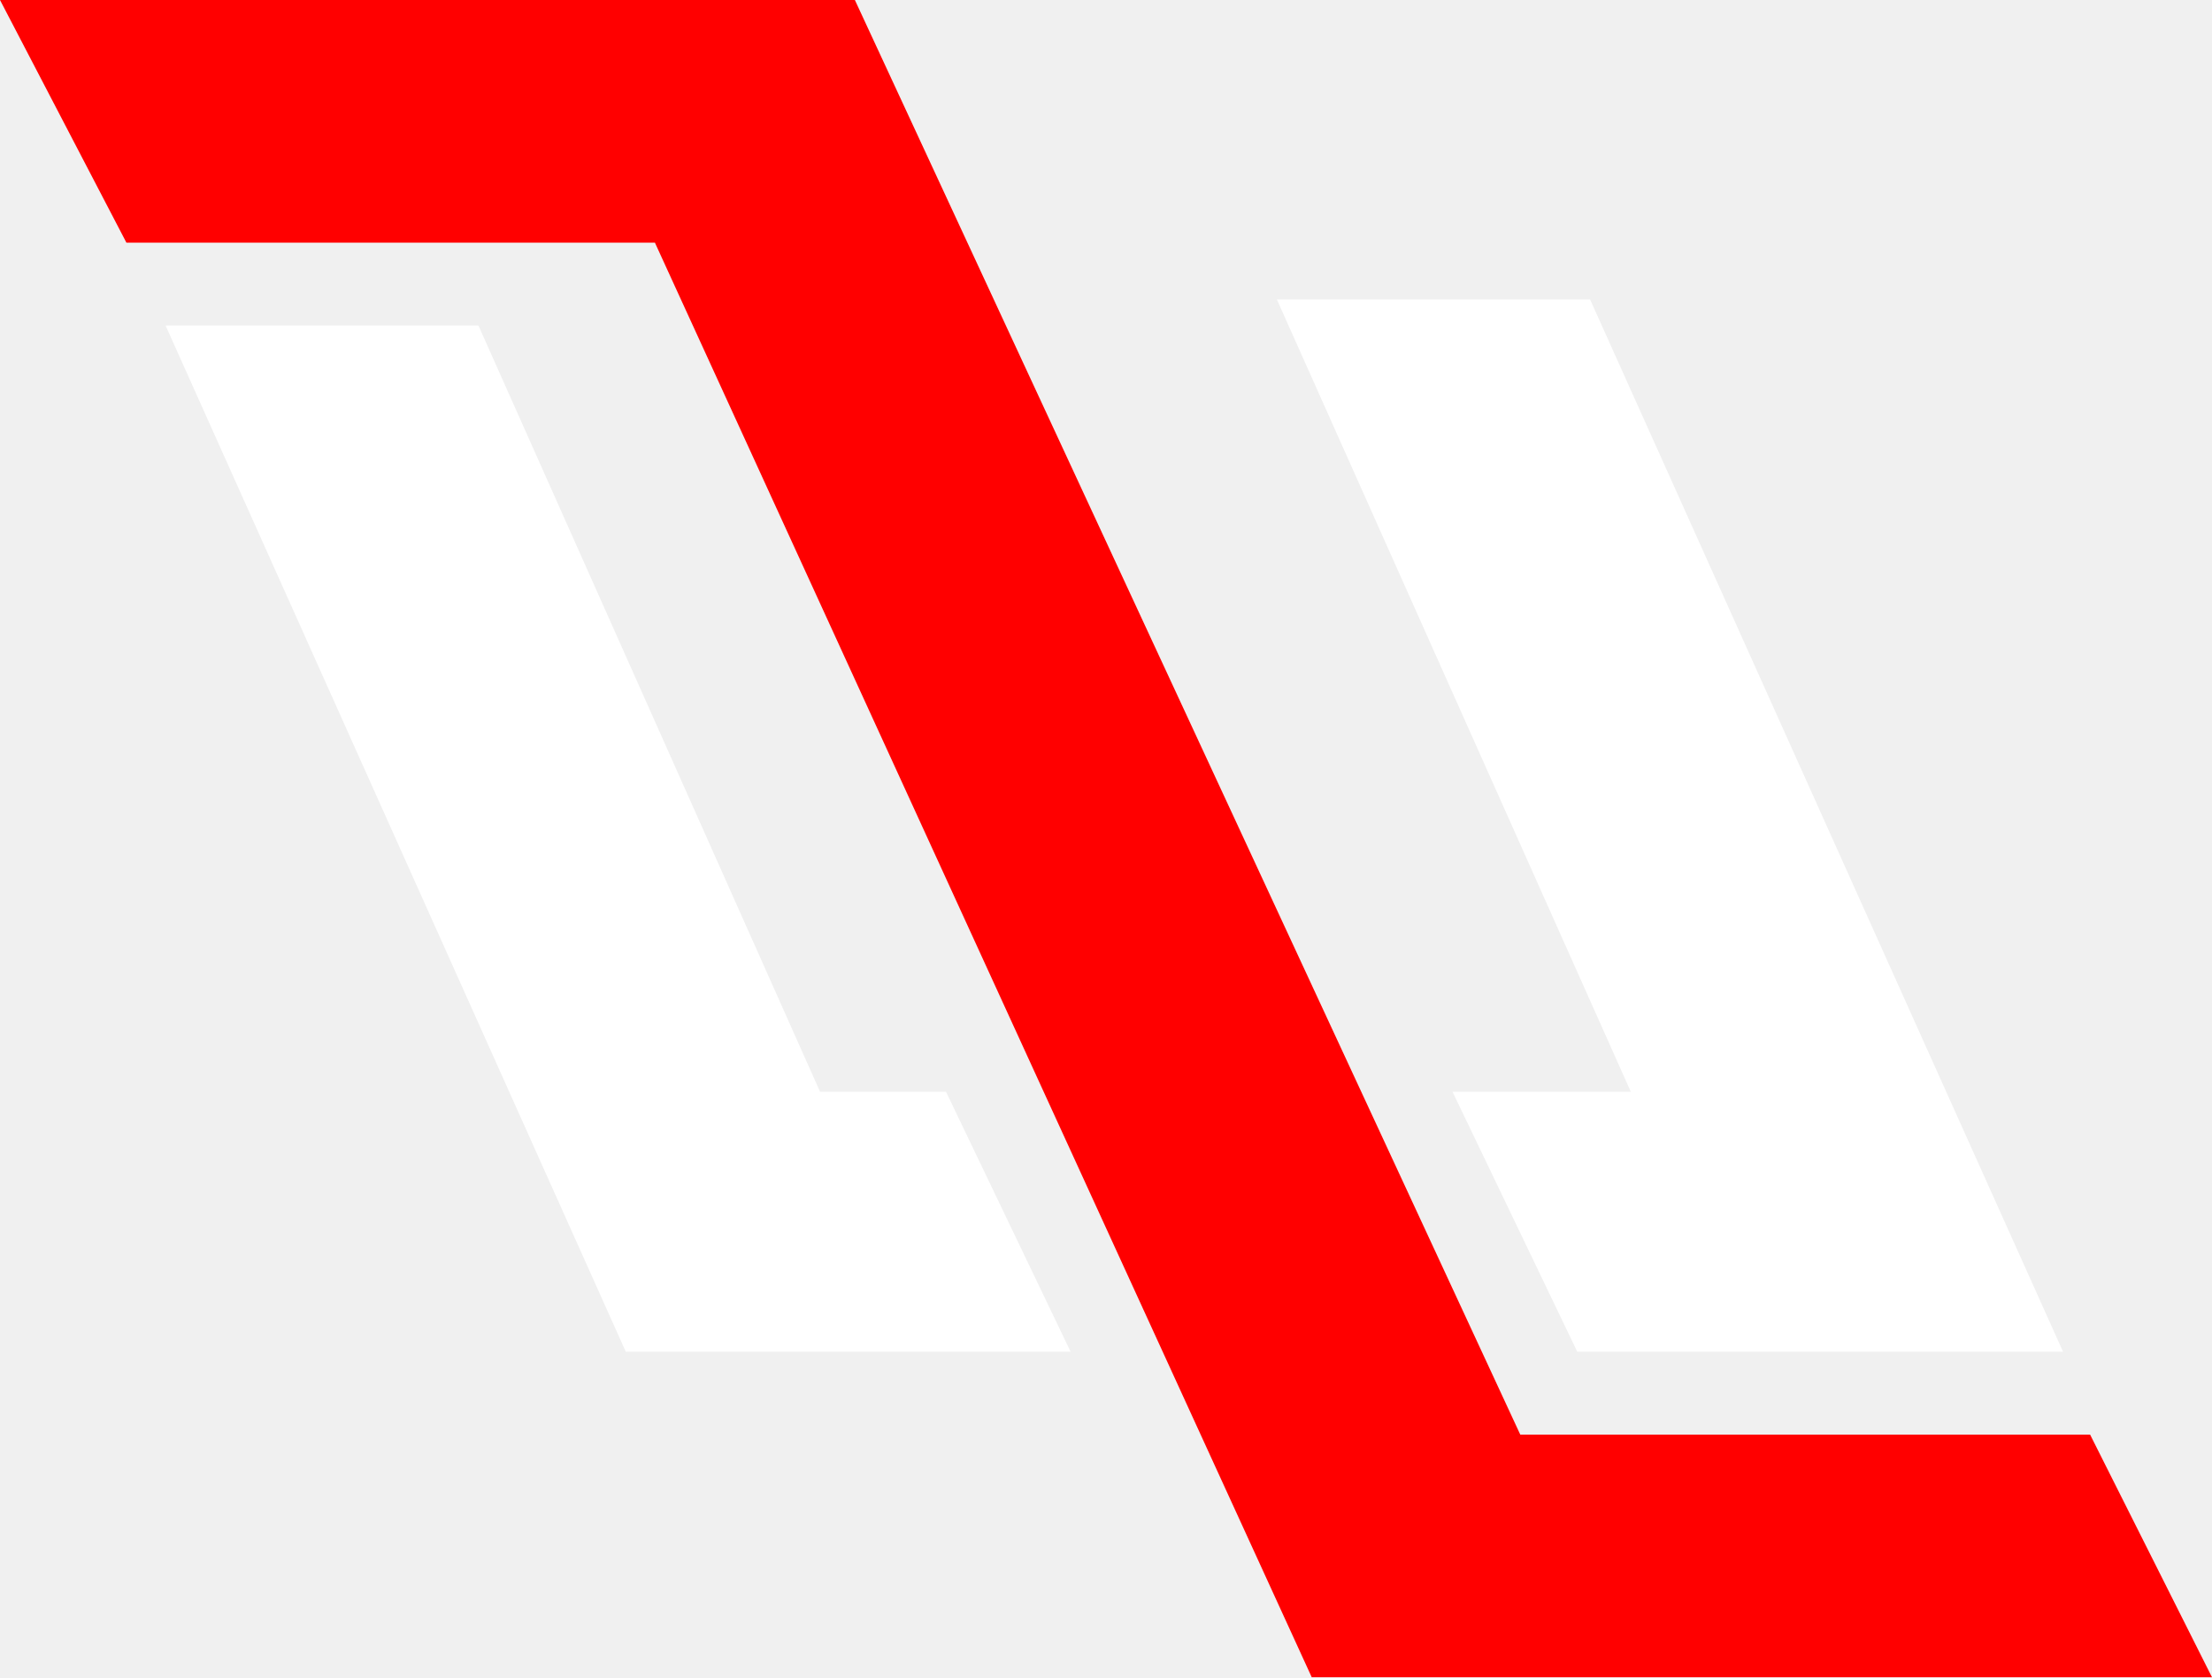
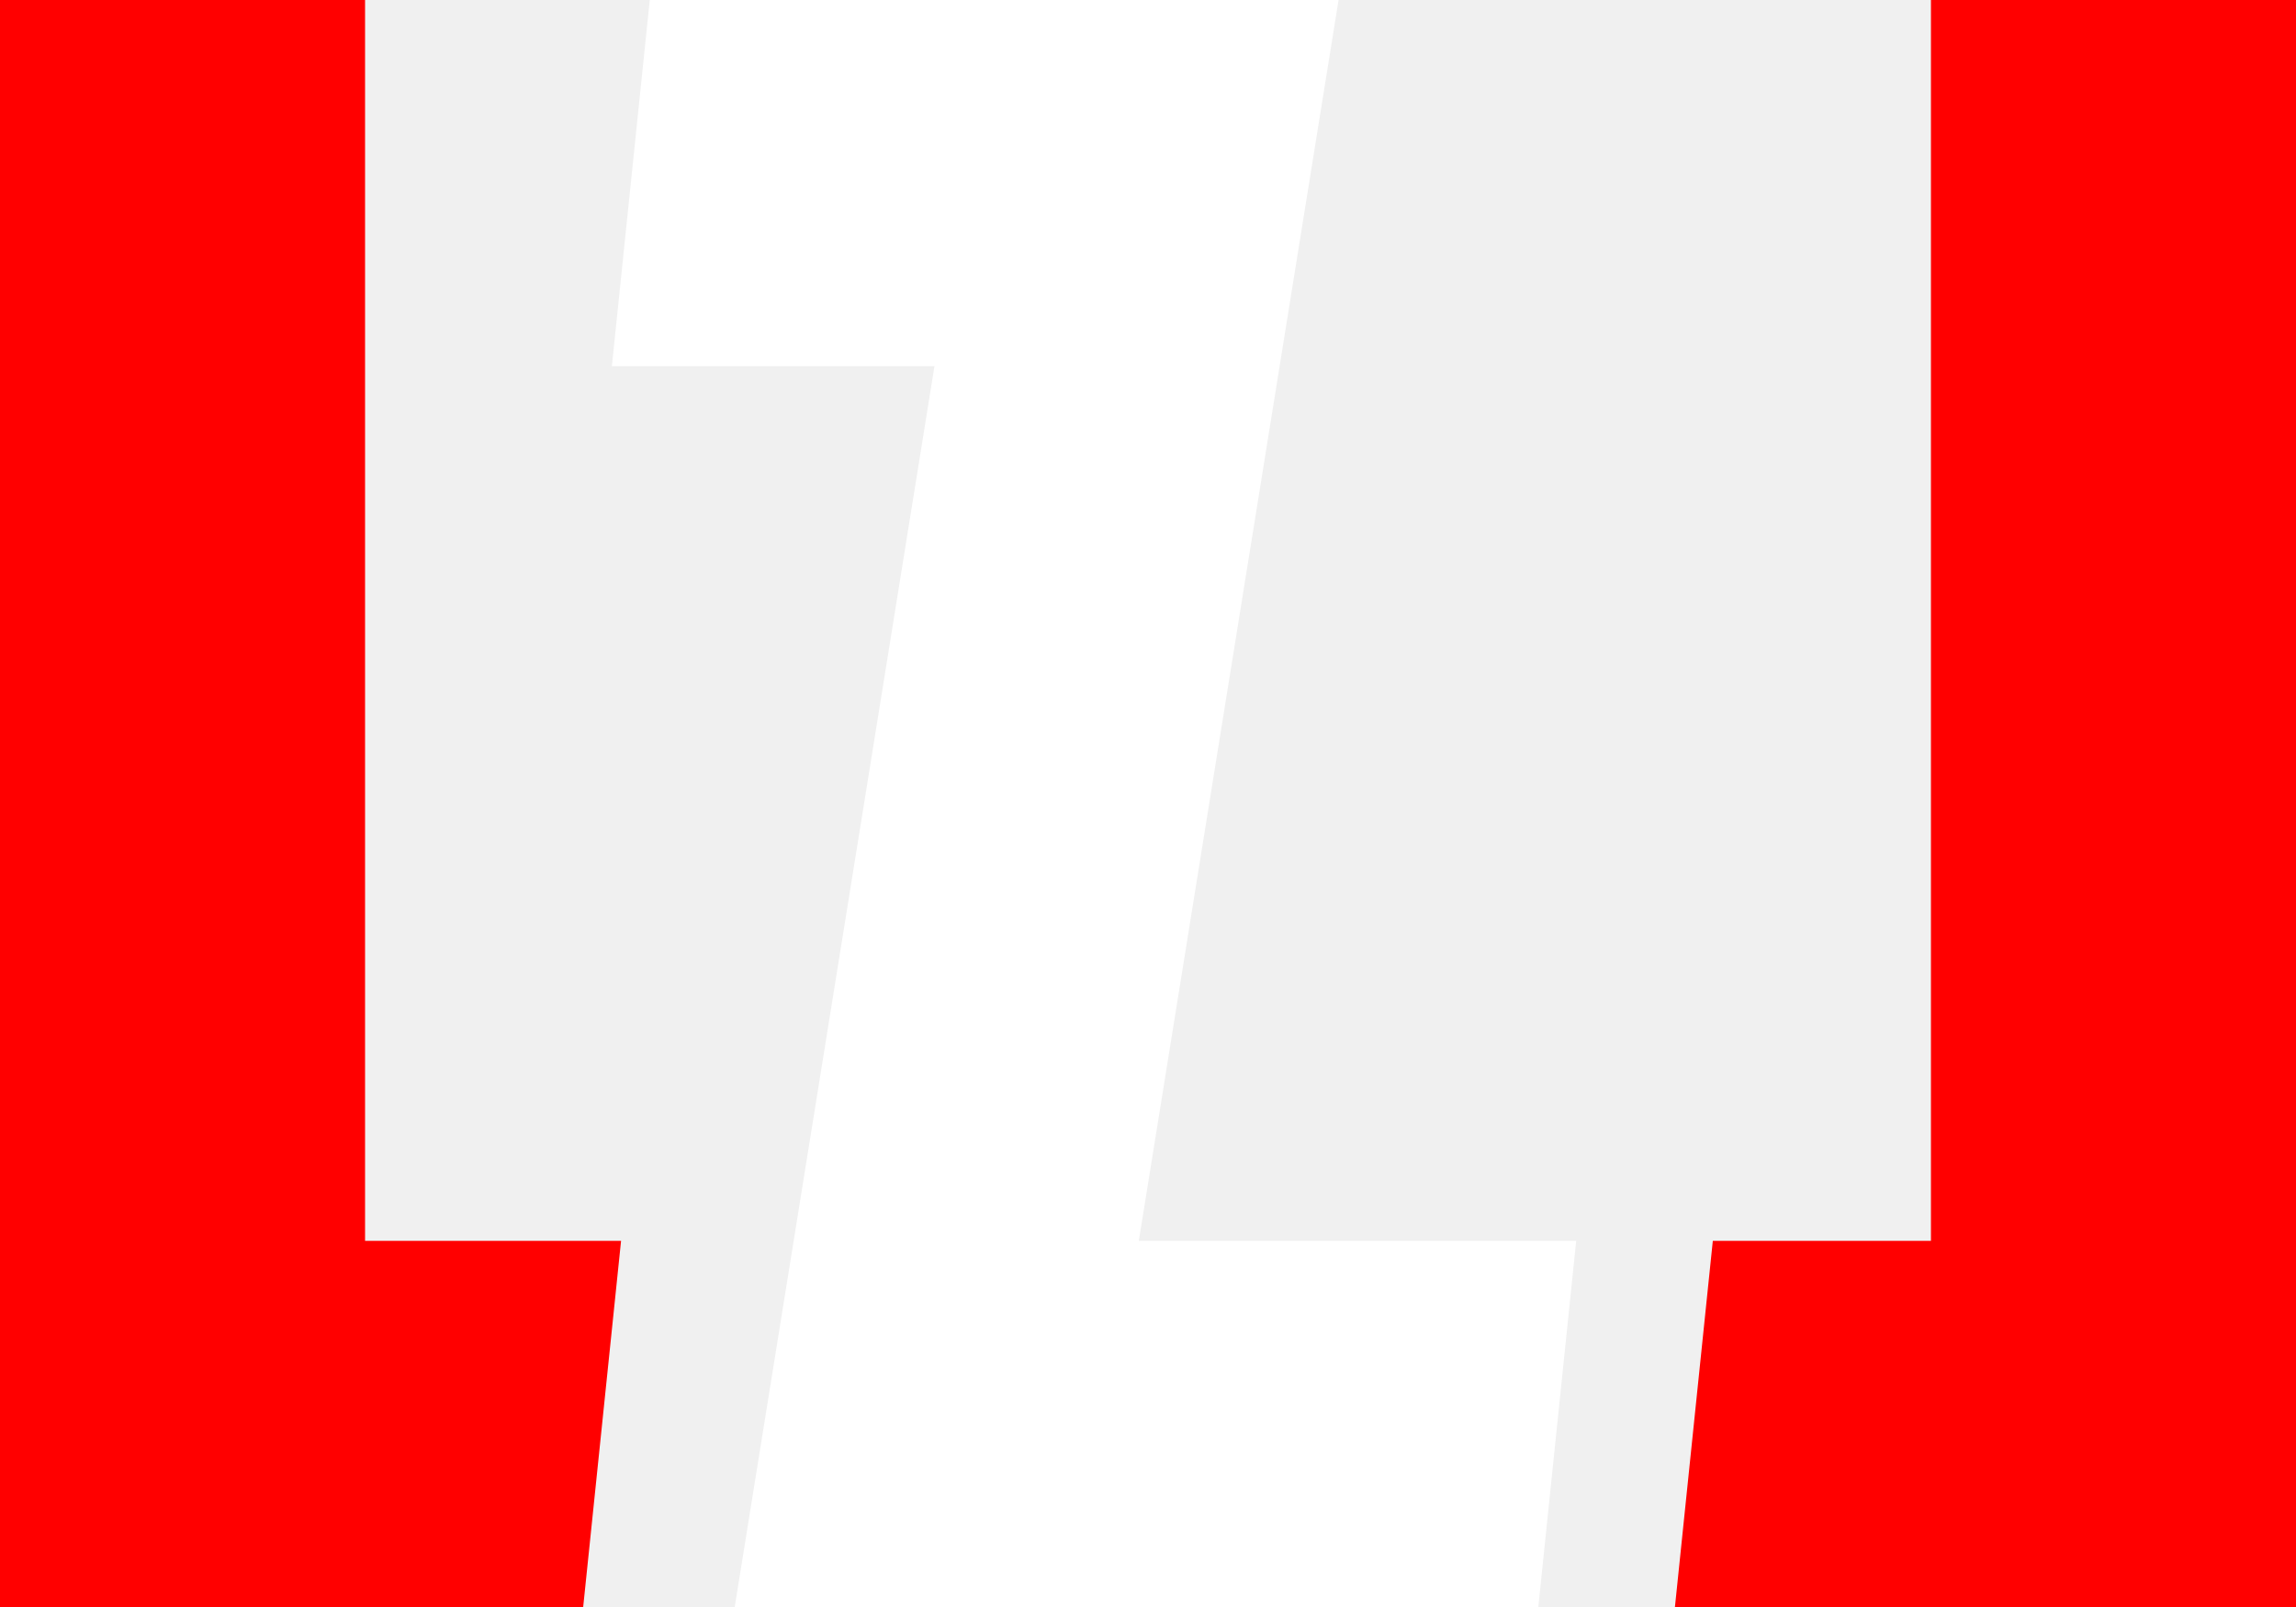
- <svg xmlns="http://www.w3.org/2000/svg" viewBox="0 0 255.31 193.54">
-   <defs>
-     <style>.cls-1{fill:red;}.cls-2{fill:#fff;}</style>
-   </defs>
-   <g id="Layer_2" data-name="Layer 2">
-     <g id="Layer_1-2" data-name="Layer 1">
-       <polygon class="cls-1" points="151.4 193.54 75.59 28 14.59 28 0 0 98.67 0 175.47 165.54 241.24 165.54 255.31 193.54 151.4 193.54" />
-       <polygon class="cls-2" points="182.05 155.98 167.65 125.98 188.23 125.98 147.38 34.56 183.53 34.56 238.12 155.98 182.05 155.98" />
-       <polygon class="cls-2" points="72.23 155.98 19.11 37.56 55.22 37.56 94.65 125.98 109.19 125.98 123.57 155.98 72.23 155.98" />
+ <svg xmlns="http://www.w3.org/2000/svg" version="1.1" id="Layer_1" x="0px" y="0px" viewBox="0 0 200 140" style="enable-background:new 0 0 200 140;" xml:space="preserve">
+   <style type="text/css">
+ 	.st0{fill:#FF0000;}
+ 	.st1{fill:#FFFFFF;}
+ </style>
+   <g>
+     <g>
+       <polygon class="st0" points="31.8,0 -0.1,0 -0.1,108.1 -0.1,140 31.8,140 50.8,140 54.1,108.1 31.8,108.1   " />
+       <polygon class="st0" points="168.2,0 168.2,108.1 149.2,108.1 145.9,140 168.2,140 200.1,140 200.1,108.1 200.1,0   " />
    </g>
+     <polygon class="st1" points="99.2,108.1 116.6,0 56.6,0 53.3,31.9 81.4,31.9 64,140 134,140 137.3,108.1  " />
  </g>
</svg>
